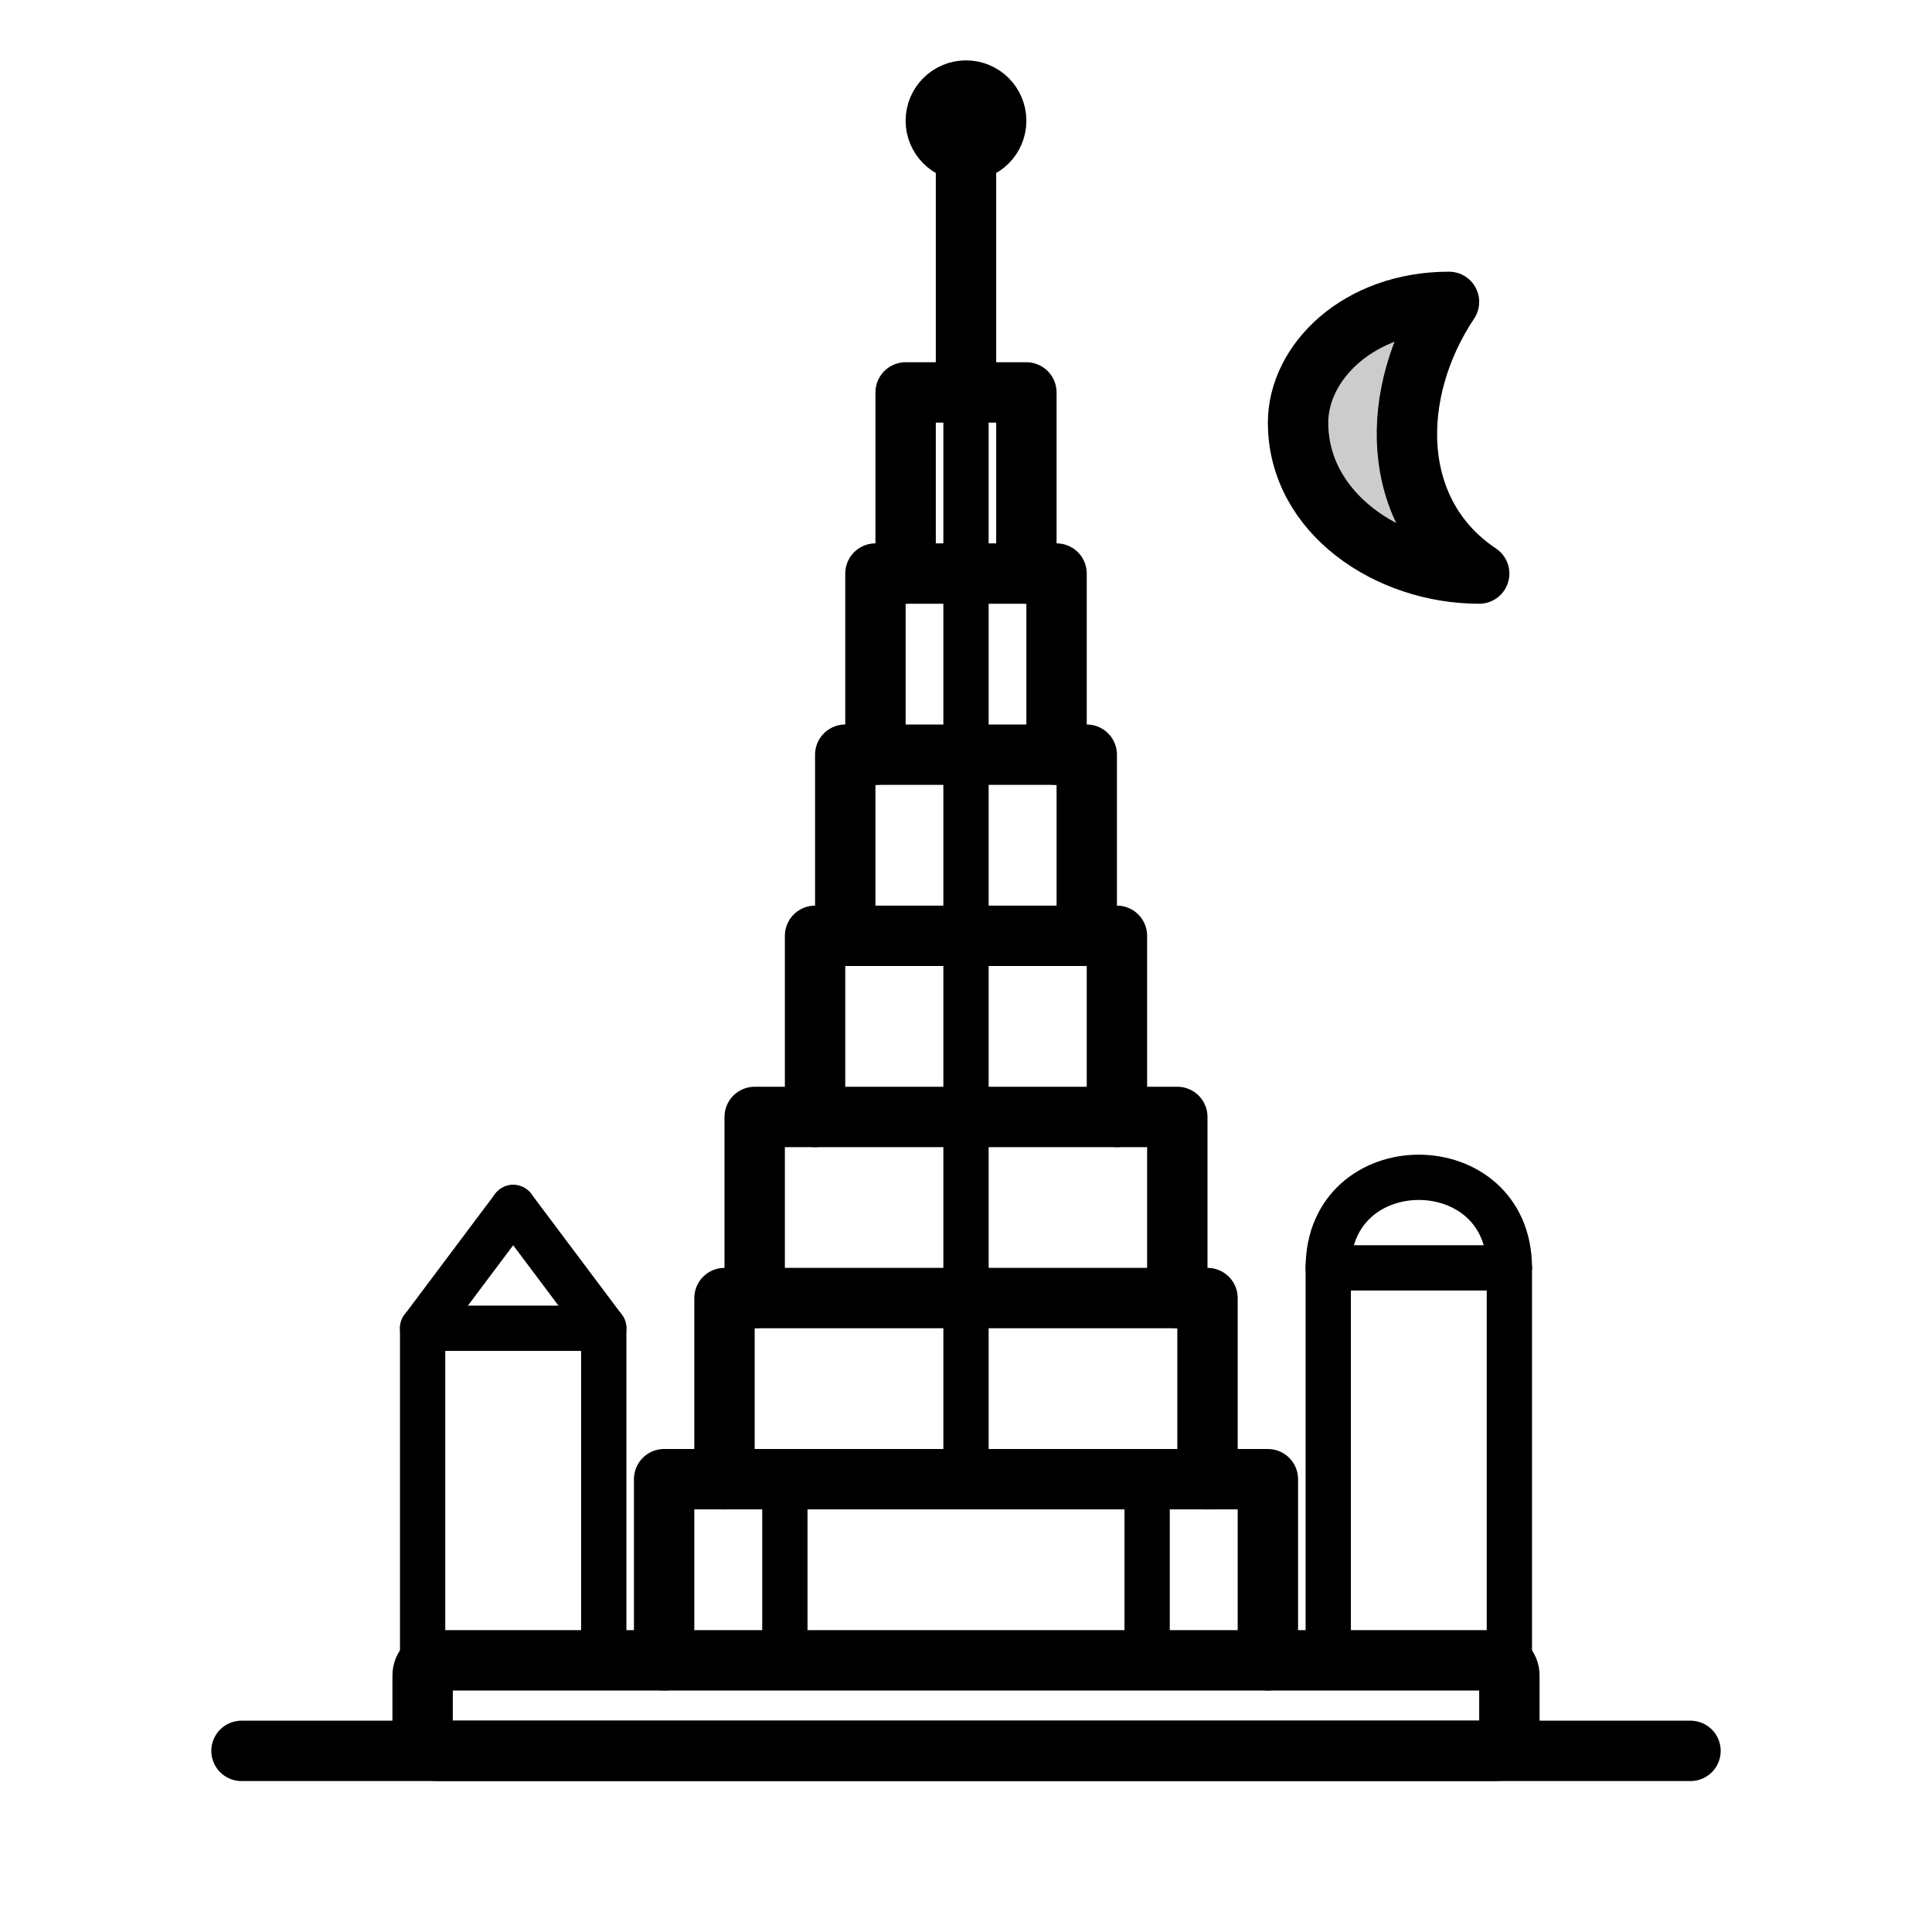
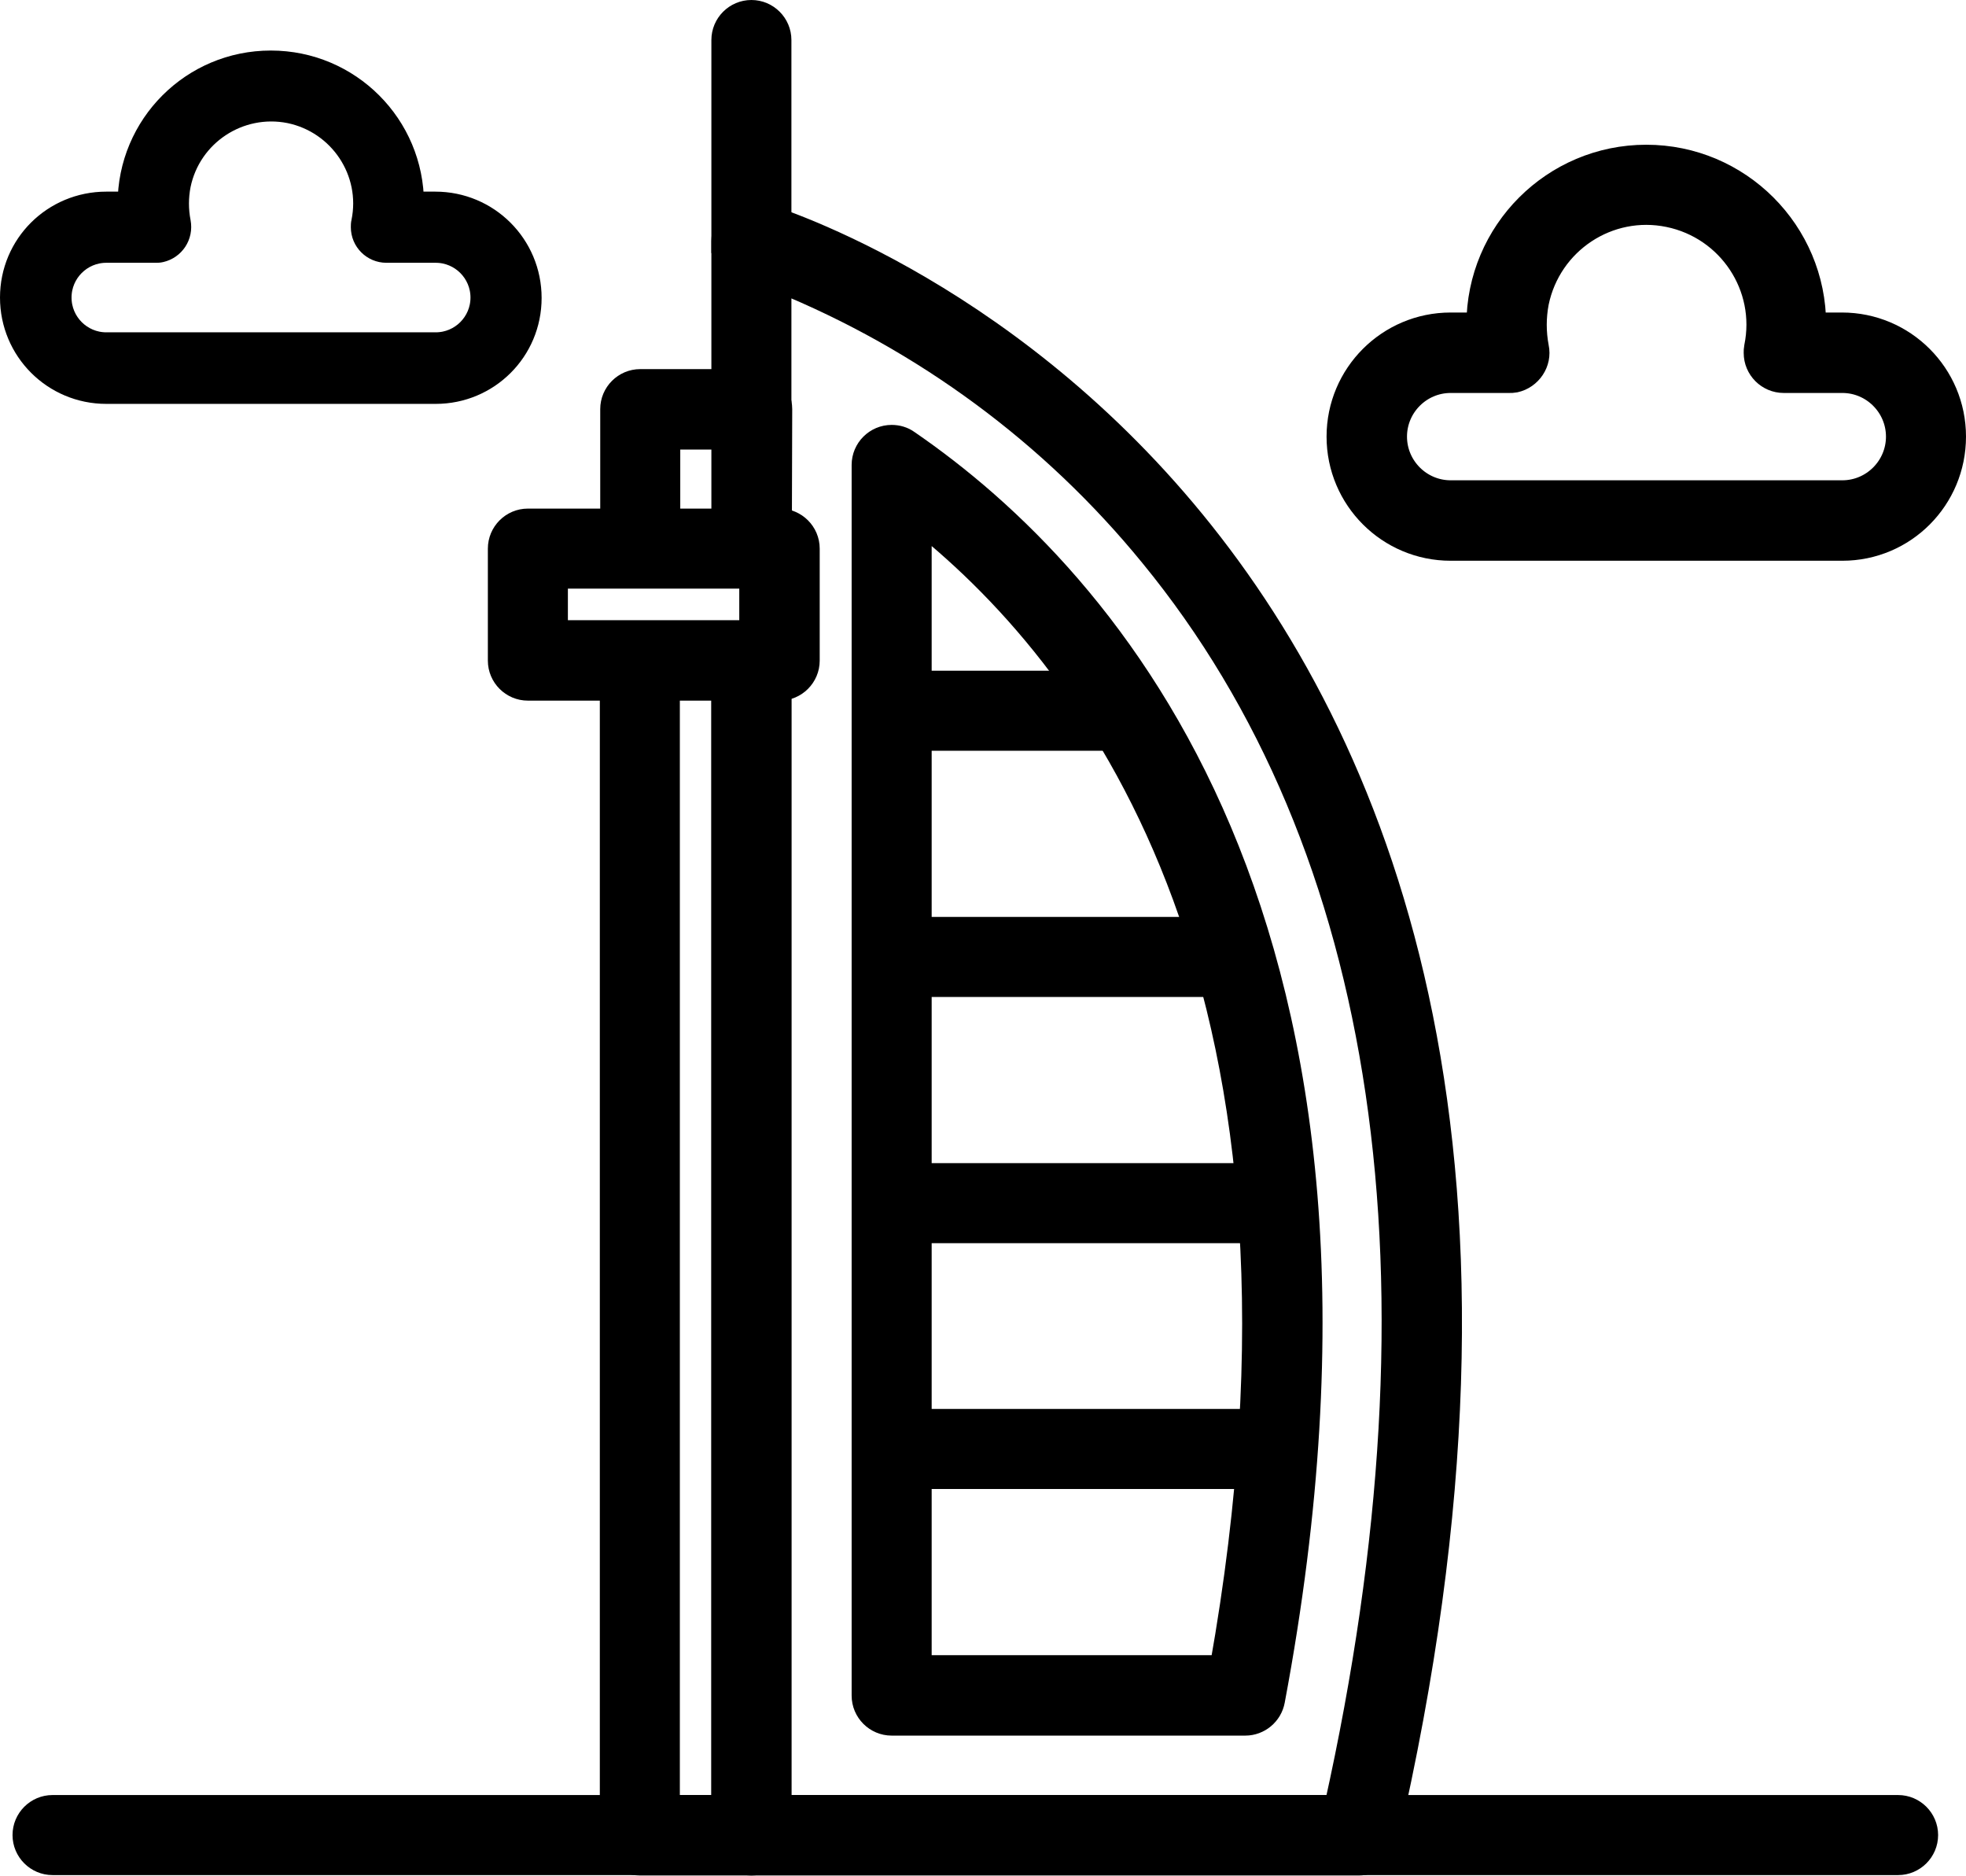
- <svg xmlns="http://www.w3.org/2000/svg" viewBox="0 0 64 64" fill="none" stroke="currentColor" stroke-width="2" stroke-linecap="round" stroke-linejoin="round">
-   <line x1="8" y1="58" x2="56" y2="58" />
-   <rect x="14" y="55" width="36" height="3" rx="0.5" />
-   <path d="M22 55 V49 H42 V55" />
-   <line x1="26" y1="55" x2="26" y2="49" stroke-width="1.5" />
-   <line x1="38" y1="55" x2="38" y2="49" stroke-width="1.5" />
-   <path d="M24 49 V43 H40 V49" />
-   <path d="M25 43 V37 H39 V43" />
-   <path d="M27 37 V31 H37 V37" />
-   <path d="M28 31 V25 H36 V31" />
-   <path d="M29 25 V19 H35 V25" />
-   <path d="M30 19 V13 H34 V19" />
-   <line x1="32" y1="13" x2="32" y2="5" stroke-width="2" />
-   <circle cx="32" cy="4" r="1" fill="currentColor" />
-   <line x1="32" y1="13" x2="32" y2="49" stroke-width="1.5" />
-   <path d="M14 55 V44 H20 V55" stroke-width="1.5" />
-   <line x1="14" y1="44" x2="17" y2="40" stroke-width="1.5" />
-   <line x1="20" y1="44" x2="17" y2="40" stroke-width="1.5" />
-   <path d="M44 55 V42 H50 V55" stroke-width="1.5" />
-   <path d="M44 42 C44 38 50 38 50 42" stroke-width="1.5" />
-   <path d="M48 10 C46 13 46 17 49 19 C46 19 43 17 43 14 C43 12 45 10 48 10 Z" fill="currentColor" fill-opacity="0.2" />
+ <svg xmlns="http://www.w3.org/2000/svg" id="uuid-f0cd92e9-fdd6-4e4b-8a14-b6db7a3e654e" viewBox="0 0 486.4 463.9">
+   <defs>
+     <style>.uuid-5aa23cd9-b835-461f-8ddf-15647d14e976{fill:#000;stroke:#000;stroke-miterlimit:10;stroke-width:6px;}</style>
+   </defs>
+   <path class="uuid-5aa23cd9-b835-461f-8ddf-15647d14e976" d="M13,447h456.6c3.8,0,6.9,3.1,6.9,6.9h0c0,3.8-3.1,6.9-6.9,6.9H13c-3.8,0-6.9-3.1-6.9-6.9h0c0-3.8,3.1-6.9,6.9-6.9Z" />
+   <path class="uuid-5aa23cd9-b835-461f-8ddf-15647d14e976" d="M336.2,460.9h-150.3c-3.8,0-6.9-3.1-6.9-6.9V163.3h13.8v283.7h137.8c29.1-130.7,13.4-237.7-45.7-309.7-24.5-30-56.2-53.4-92.1-68v66.4h-13.8V59.6c0-3.8,3.1-6.9,6.9-6.9.6,0,1.2.1,1.8.2,2.3.6,232.5,68.2,155.1,402.6-.6,3.1-3.4,5.4-6.6,5.4h0Z" />
+   <path class="uuid-5aa23cd9-b835-461f-8ddf-15647d14e976" d="M308.1,426.3h-87.5c-3.8,0-6.9-3.1-6.9-6.9V115c0-3.8,3.1-6.9,6.9-6.9,1.4,0,2.8.4,3.9,1.2,49.3,33.8,126.5,119.2,90.4,311.3-.6,3.3-3.5,5.7-6.8,5.7ZM227.5,412.4h74.8c29.7-166.7-29.4-247.5-74.8-283.7v283.7Z" />
+   <path class="uuid-5aa23cd9-b835-461f-8ddf-15647d14e976" d="M185.9,3h0c3.8,0,6.9,3.1,6.9,6.9v49.7h-13.8V9.9c0-3.8,3.1-6.9,6.9-6.9Z" />
+   <path class="uuid-5aa23cd9-b835-461f-8ddf-15647d14e976" d="M220.5,168.9h58.1v13.8h-58.1l0-13.8h0Z" />
+   <path class="uuid-5aa23cd9-b835-461f-8ddf-15647d14e976" d="M220.5,229.8h85v13.8h-85l-0-13.8h0Z" />
+   <path class="uuid-5aa23cd9-b835-461f-8ddf-15647d14e976" d="M220.5,290.7h95.7v13.8h-95.7v-13.8Z" />
+   <path class="uuid-5aa23cd9-b835-461f-8ddf-15647d14e976" d="M220.5,351.5h95.6v13.8h-95.6l0-13.8h0Z" />
+   <path class="uuid-5aa23cd9-b835-461f-8ddf-15647d14e976" d="M192.9,170.3h-62.3c-3.8,0-6.9-3.1-6.9-6.9v-27.7c0-3.8,3.1-6.9,6.9-6.9h62.3c3.8,0,6.9,3.1,6.9,6.9v27.7c0,3.8-3.1,6.9-6.9,6.9ZM137.5,156.4h48.4v-13.8h-48.4l-0,13.8h0Z" />
+   <path class="uuid-5aa23cd9-b835-461f-8ddf-15647d14e976" d="M185.9,460.9h-27.6c-3.8,0-6.9-3.1-6.9-6.9V163.3h13.8v283.7h13.8V163.3h13.8v290.6c.1,3.9-3,7-6.9,7Z" />
+   <path class="uuid-5aa23cd9-b835-461f-8ddf-15647d14e976" d="M192.9,135.7h-13.8v-27.5h-13.8v27.5h-13.8v-34.5c0-3.8,3.1-6.9,6.9-6.9h27.7c3.8,0,6.9,3.1,6.9,6.9l-.1,34.5h0Z" />
+   <path class="uuid-5aa23cd9-b835-461f-8ddf-15647d14e976" d="M455.8,135.7h-96.9c-15.3,0-27.7-12.4-27.7-27.7s12.4-27.7,27.7-27.7h6.9c0-22.9,18.6-41.5,41.5-41.5s41.5,18.6,41.5,41.5h6.9c15.3,0,27.7,12.4,27.7,27.7s-12.3,27.7-27.6,27.7ZM358.9,94.2c-7.6,0-13.8,6.2-13.8,13.8s6.2,13.8,13.8,13.8h96.9c7.6,0,13.8-6.2,13.8-13.8s-6.2-13.8-13.8-13.8h-14.5c-3.8,0-6.9-3.1-6.9-6.9,0-.5,0-.9.1-1.4,3.1-15-6.6-29.6-21.6-32.7s-29.6,6.6-32.7,21.6c-.7,3.7-.7,7.4,0,11.1.8,3.7-1.7,7.4-5.4,8.2-.5.1-.9.1-1.4.1h-14.5Z" />
+   <path class="uuid-5aa23cd9-b835-461f-8ddf-15647d14e976" d="M107.8,96.9H26.3c-12.9,0-23.3-10.4-23.3-23.3s10.4-23.2,23.3-23.2h5.8c0-19.3,15.6-34.9,34.9-34.9s34.9,15.6,34.9,34.9h5.8c12.9,0,23.3,10.4,23.3,23.3s-10.4,23.2-23.2,23.2ZM26.3,62c-6.4,0-11.6,5.2-11.6,11.6s5.2,11.6,11.6,11.6h81.5c6.4,0,11.6-5.2,11.6-11.6s-5.2-11.6-11.6-11.6h-12.2c-3.2,0-5.8-2.6-5.8-5.8,0-.4,0-.8.1-1.2,2.6-12.6-5.6-24.9-18.2-27.5-12.6-2.5-24.9,5.6-27.5,18.2-.6,3.1-.6,6.2,0,9.3.6,3.2-1.4,6.2-4.5,6.9-.4.1-.8.1-1.2.1h-12.2Z" />
</svg>
